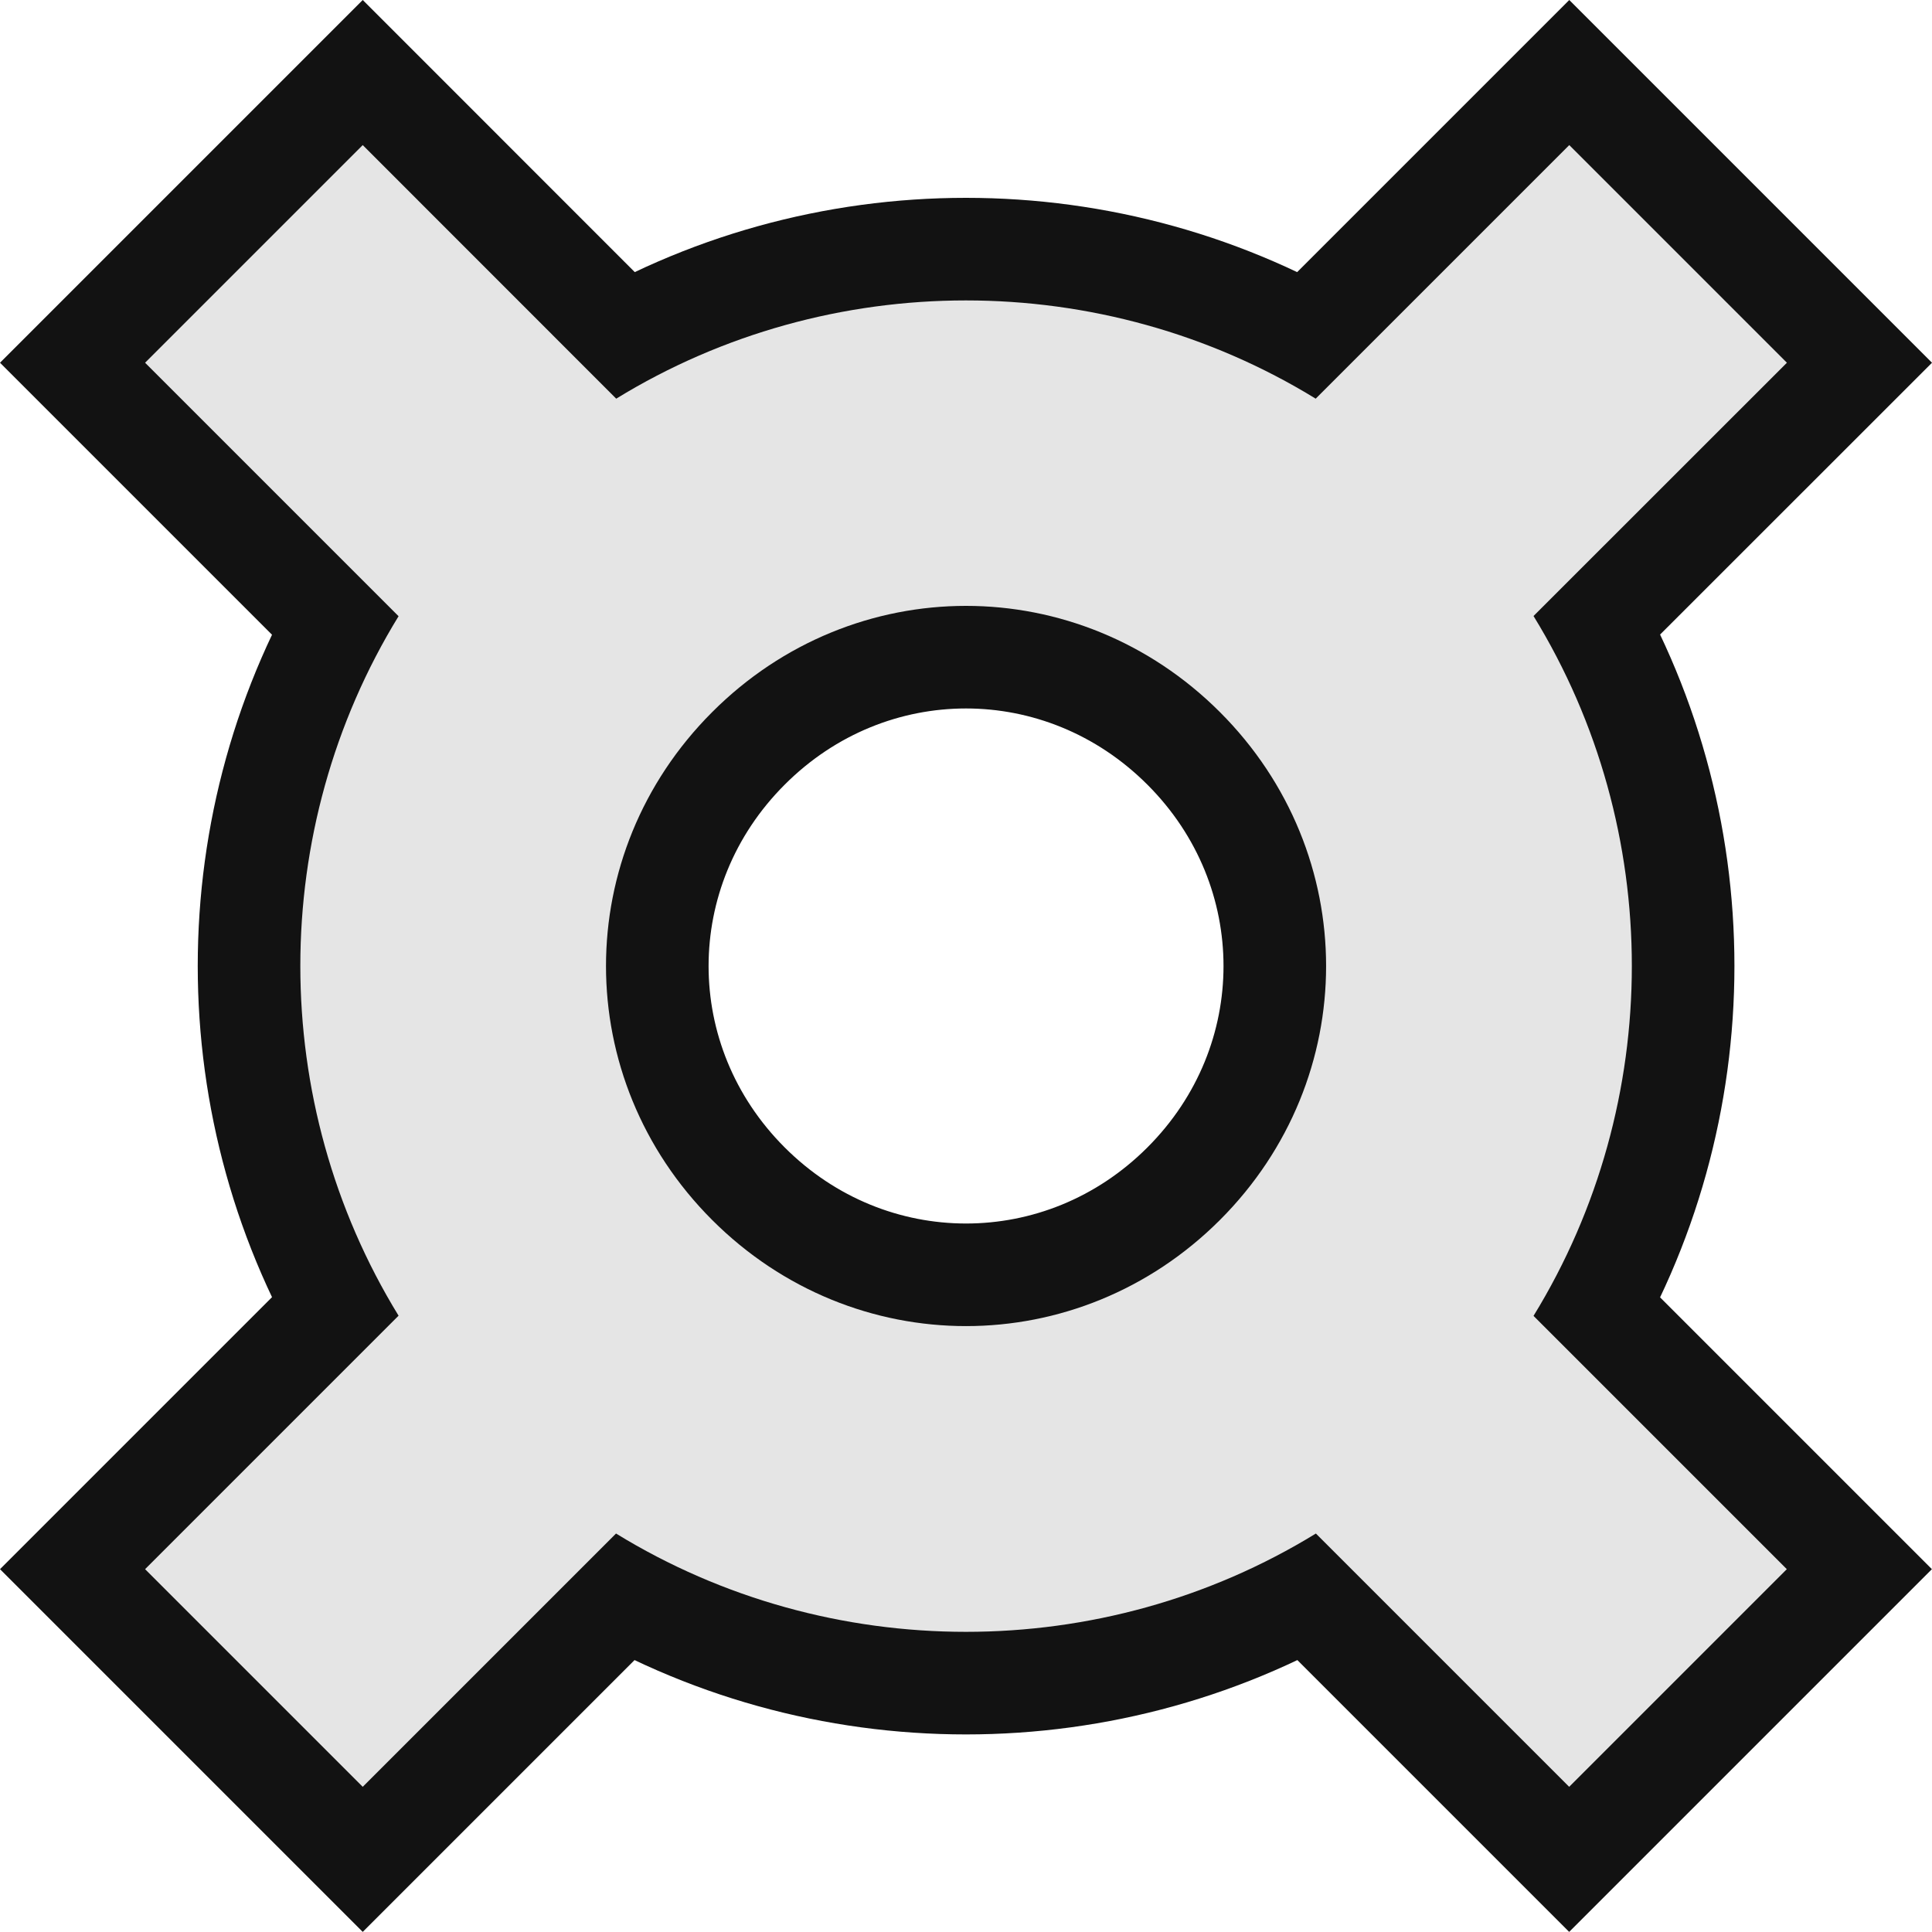
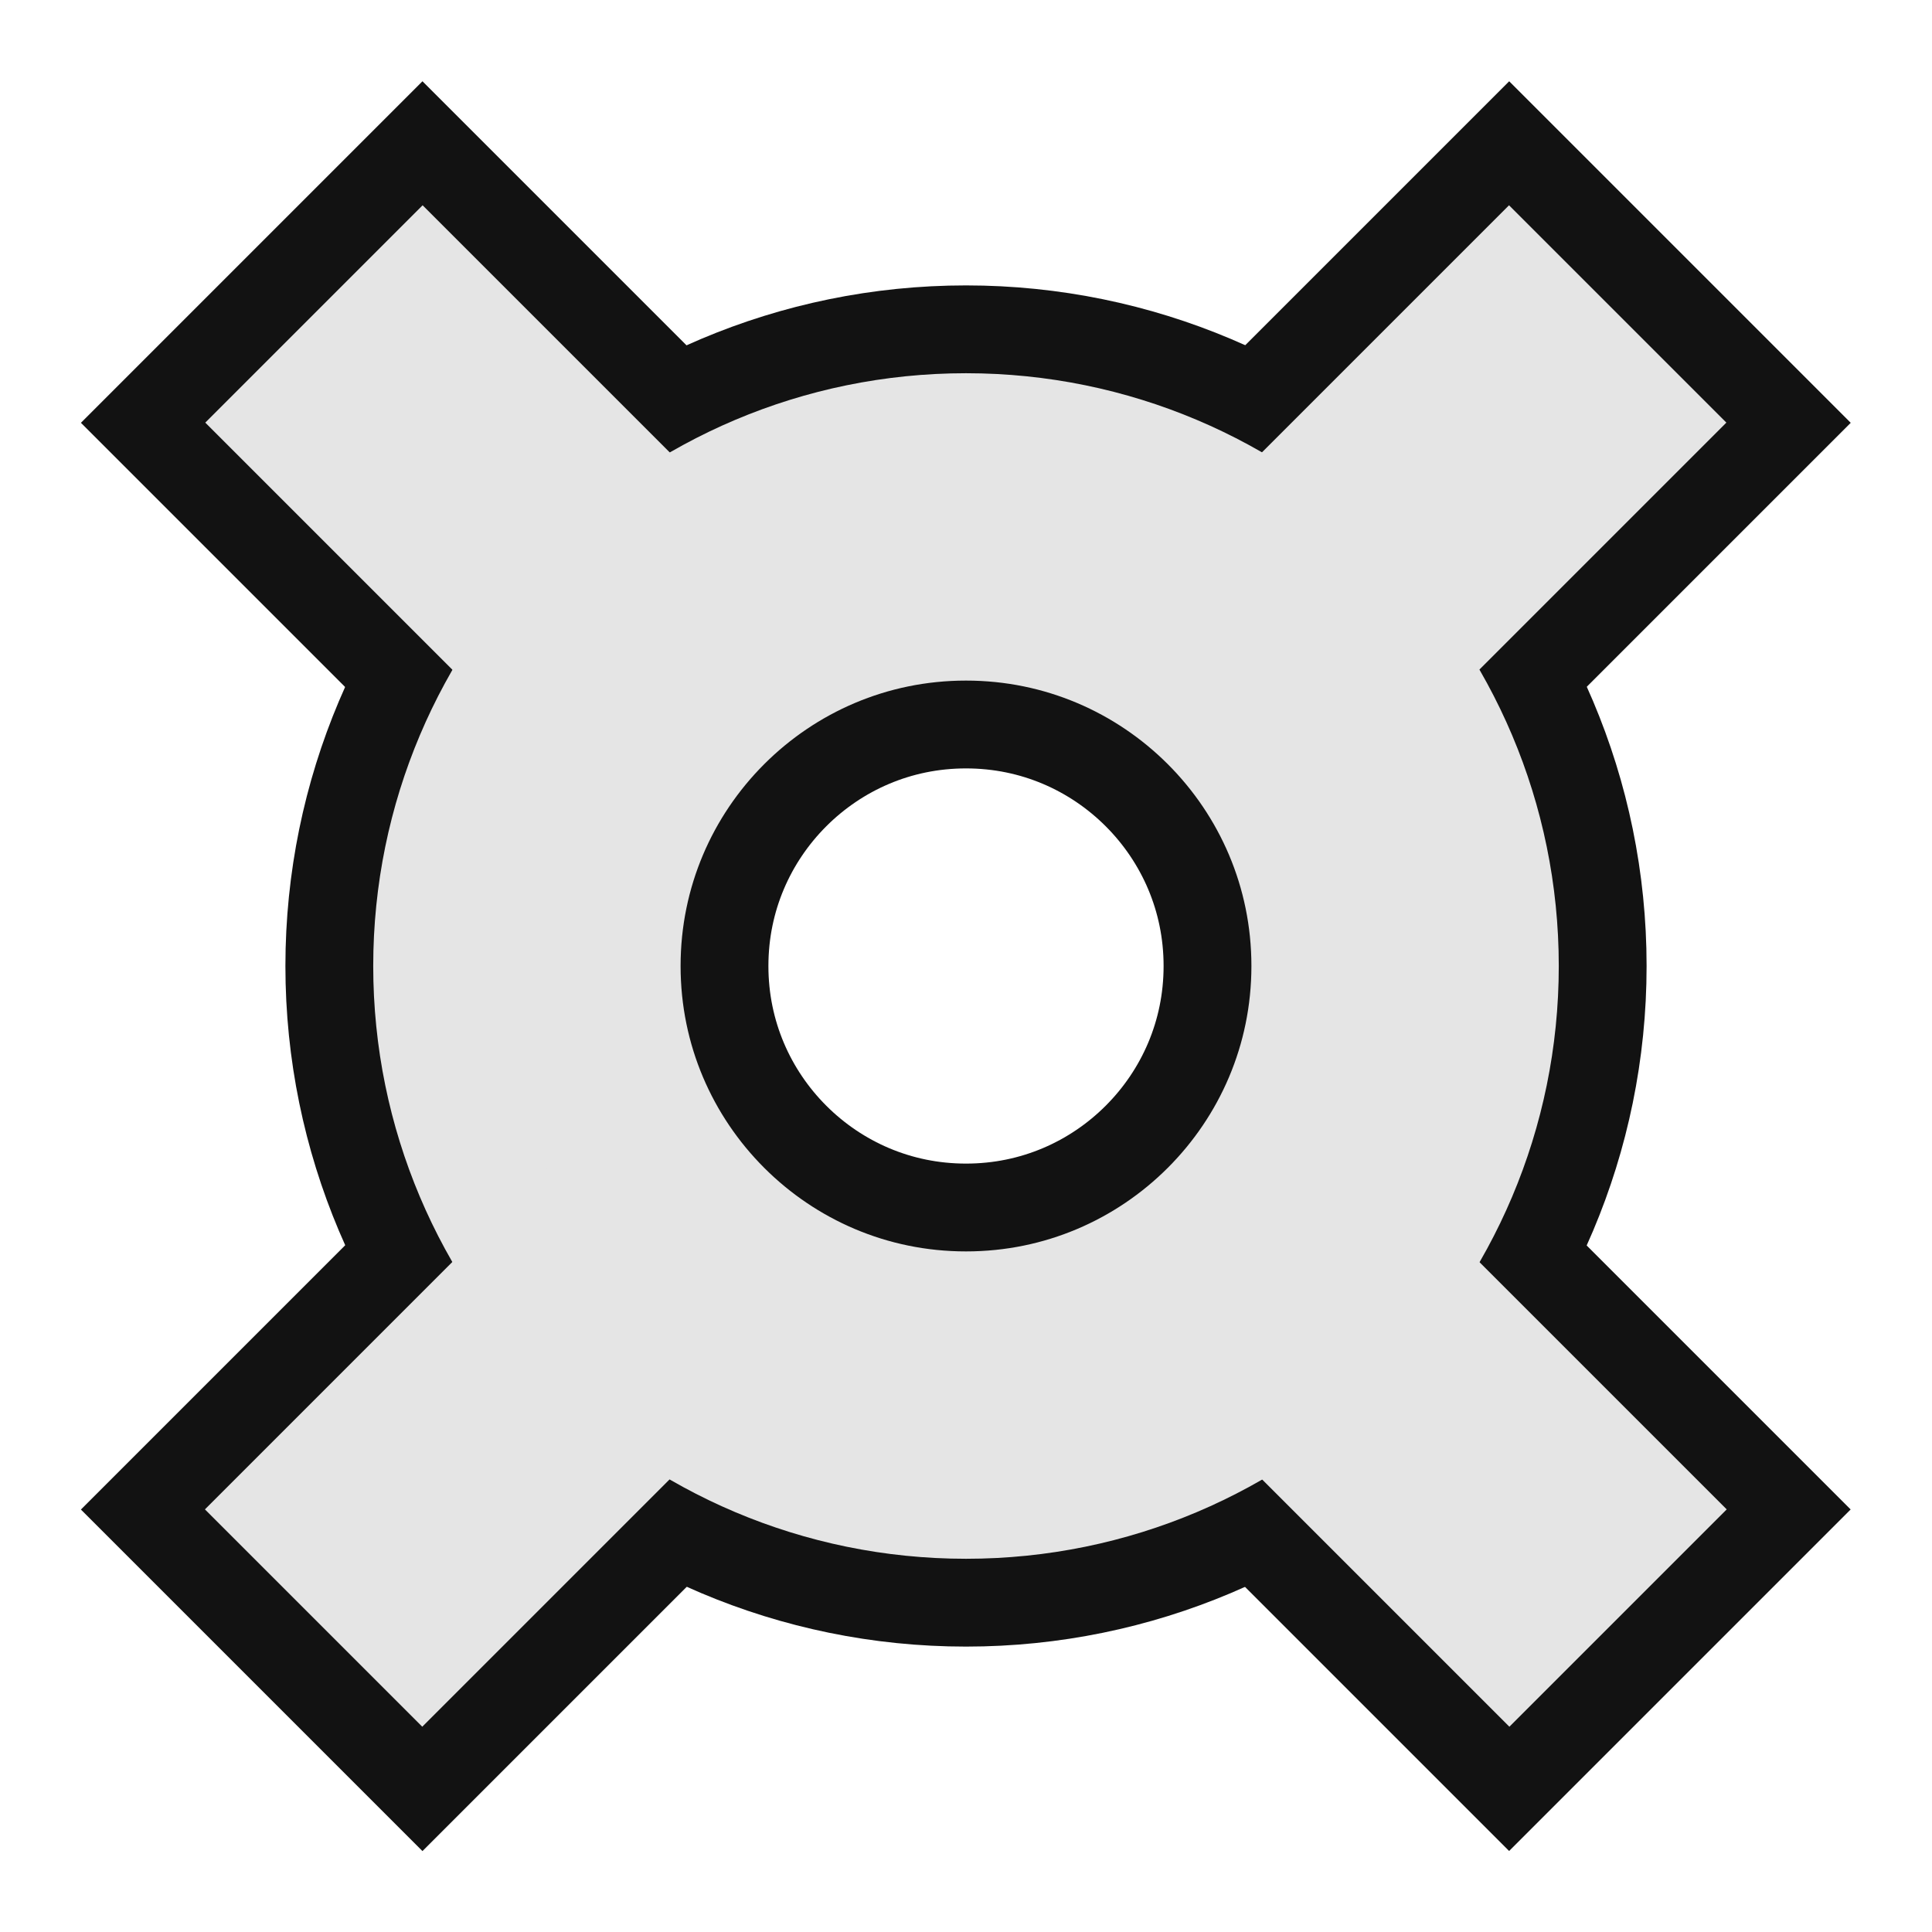
- <svg xmlns="http://www.w3.org/2000/svg" width="20" height="20" viewBox="0 0 20 20" version="1.1" id="svg1">
+ <svg xmlns="http://www.w3.org/2000/svg" width="22" height="22" viewBox="0 0 22 22" version="1.1" id="svg1">
  <defs id="defs1" />
-   <g id="layer1">
-     <path id="path1" style="color:#000000;fill:#e5e5e5;fill-opacity:1;fill-rule:evenodd;stroke:#121212;stroke-width:2.124;stroke-linecap:square;stroke-linejoin:miter;stroke-dasharray:none;stroke-opacity:1;paint-order:stroke fill markers" d="m 3.755,1.502 -2.253,2.253 2.624,2.624 c -1.356,2.209 -1.356,5.032 0,7.241 l -2.624,2.624 2.253,2.253 2.622,-2.622 c 2.21,1.357 5.035,1.357 7.245,0 l 2.622,2.622 2.253,-2.253 -2.622,-2.622 c 1.357,-2.21 1.357,-5.035 0,-7.245 L 18.498,3.755 16.245,1.502 13.62,4.127 c -2.209,-1.356 -5.032,-1.356 -7.241,0 z M 10,6.272 c 0.948,2e-7 1.896,0.367 2.629,1.1 1.465,1.465 1.465,3.792 0,5.257 -1.465,1.465 -3.792,1.465 -5.257,0 -1.465,-1.465 -1.465,-3.792 4e-7,-5.257 C 8.104,6.639 9.052,6.272 10,6.272 Z" />
-   </g>
+   <circle style="fill:none;fill-rule:evenodd;stroke:#121212;stroke-width:5.5;stroke-linecap:round;stroke-linejoin:round;stroke-dasharray:none;stroke-opacity:1" id="path2" cx="11" cy="11" r="5" />
+   <path style="fill:none;fill-opacity:1;fill-rule:evenodd;stroke:#121212;stroke-width:5.5;stroke-linecap:butt;stroke-linejoin:round;stroke-dasharray:none;stroke-opacity:1" d="M 2.866,2.87 8.17,8.174" id="path4" />
+   <path style="fill:none;fill-opacity:1;fill-rule:evenodd;stroke:#121212;stroke-width:5.5;stroke-linecap:butt;stroke-linejoin:round;stroke-dasharray:none;stroke-opacity:1" d="m 13.826,13.83 5.303,5.303" id="path5" />
+   <path style="fill:none;fill-opacity:1;fill-rule:evenodd;stroke:#121212;stroke-width:5.5;stroke-linecap:butt;stroke-linejoin:round;stroke-dasharray:none;stroke-opacity:1" d="M 2.866,19.134 8.17,13.83" id="path7" />
+   <path style="fill:none;fill-opacity:1;fill-rule:evenodd;stroke:#121212;stroke-width:5.5;stroke-linecap:butt;stroke-linejoin:round;stroke-dasharray:none;stroke-opacity:1" d="M 13.826,8.174 19.13,2.87" id="path8" />
+   <circle style="fill:none;fill-rule:evenodd;stroke:#e5e5e5;stroke-width:3.5;stroke-linecap:round;stroke-linejoin:round;stroke-dasharray:none;stroke-opacity:1" id="circle2" cx="11" cy="11" r="5" />
+   <path style="fill:none;fill-opacity:1;fill-rule:evenodd;stroke:#e5e5e5;stroke-width:3.5;stroke-linecap:butt;stroke-linejoin:round;stroke-dasharray:none;stroke-opacity:1" d="m 3.575,3.575 3.889,3.889" id="path3" />
+   <path style="fill:none;fill-opacity:1;fill-rule:evenodd;stroke:#e5e5e5;stroke-width:3.5;stroke-linecap:butt;stroke-linejoin:round;stroke-dasharray:none;stroke-opacity:1" d="m 14.536,14.536 3.889,3.889" id="path6" />
+   <path style="fill:none;fill-opacity:1;fill-rule:evenodd;stroke:#e5e5e5;stroke-width:3.5;stroke-linecap:butt;stroke-linejoin:round;stroke-dasharray:none;stroke-opacity:1" d="M 3.571,18.425 7.46,14.536" id="path9" />
+   <path style="fill:none;fill-opacity:1;fill-rule:evenodd;stroke:#e5e5e5;stroke-width:3.5;stroke-linecap:butt;stroke-linejoin:round;stroke-dasharray:none;stroke-opacity:1" d="M 14.532,7.464 18.421,3.575" id="path10" />
</svg>
